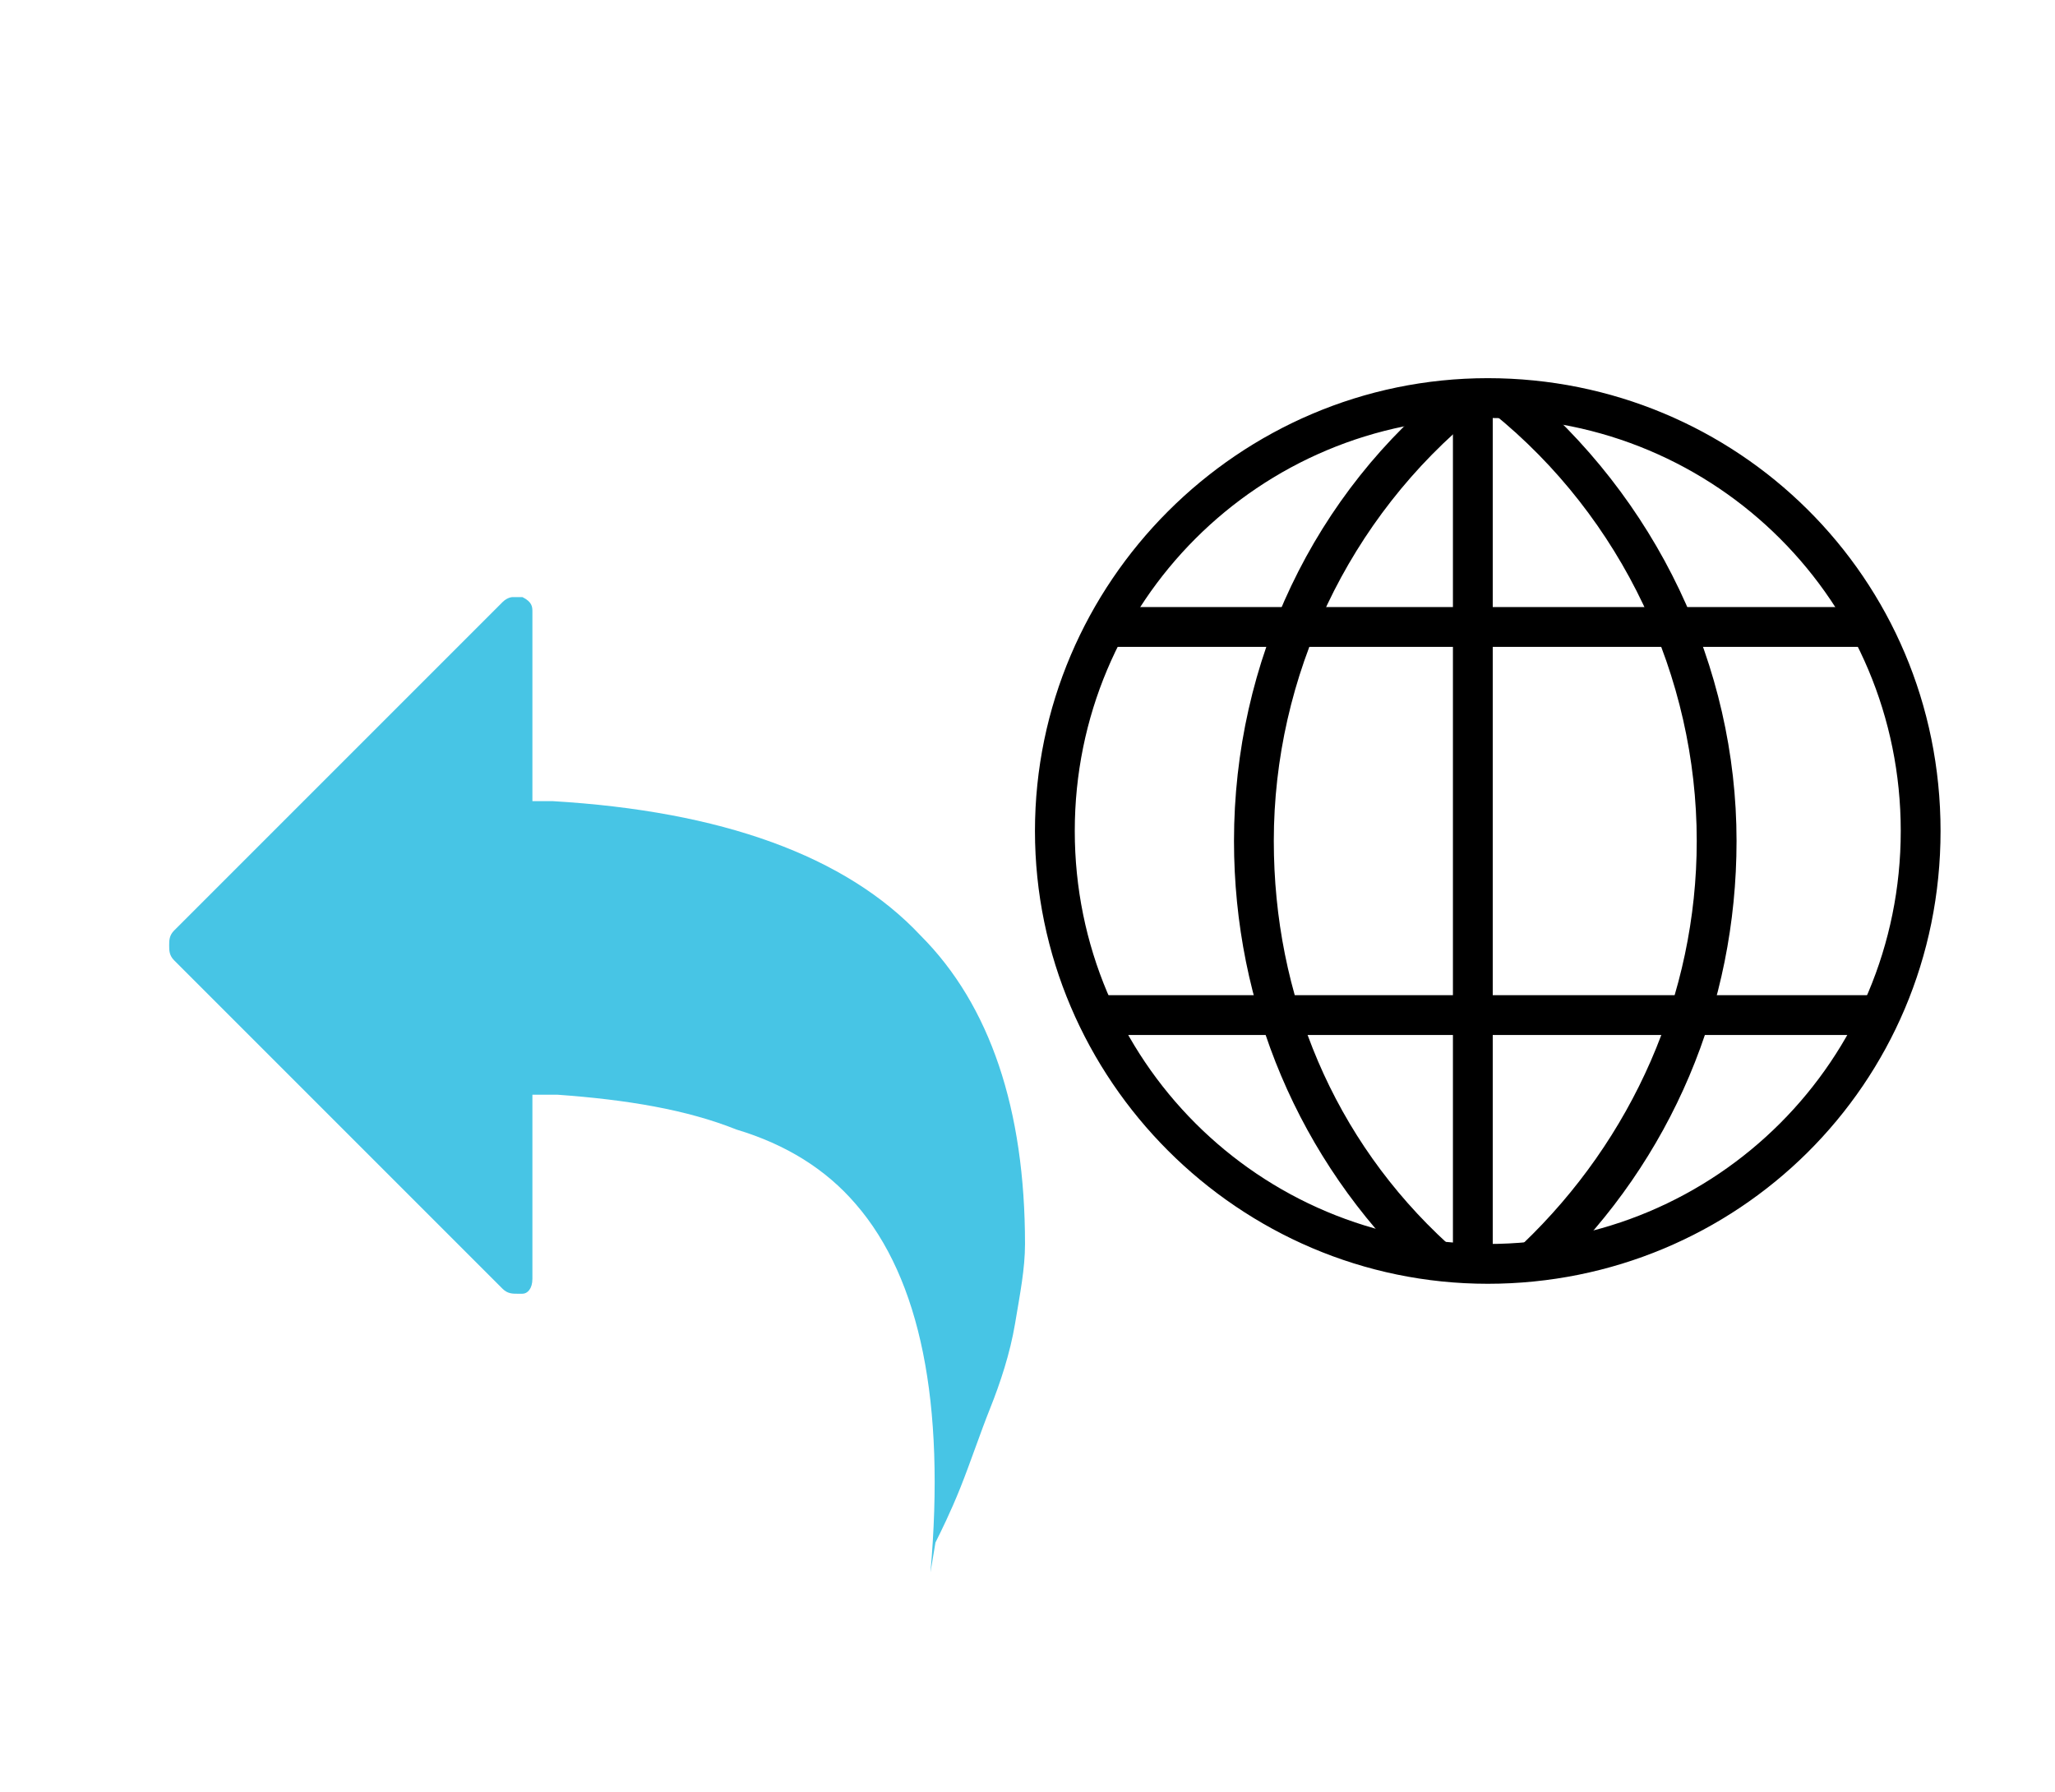
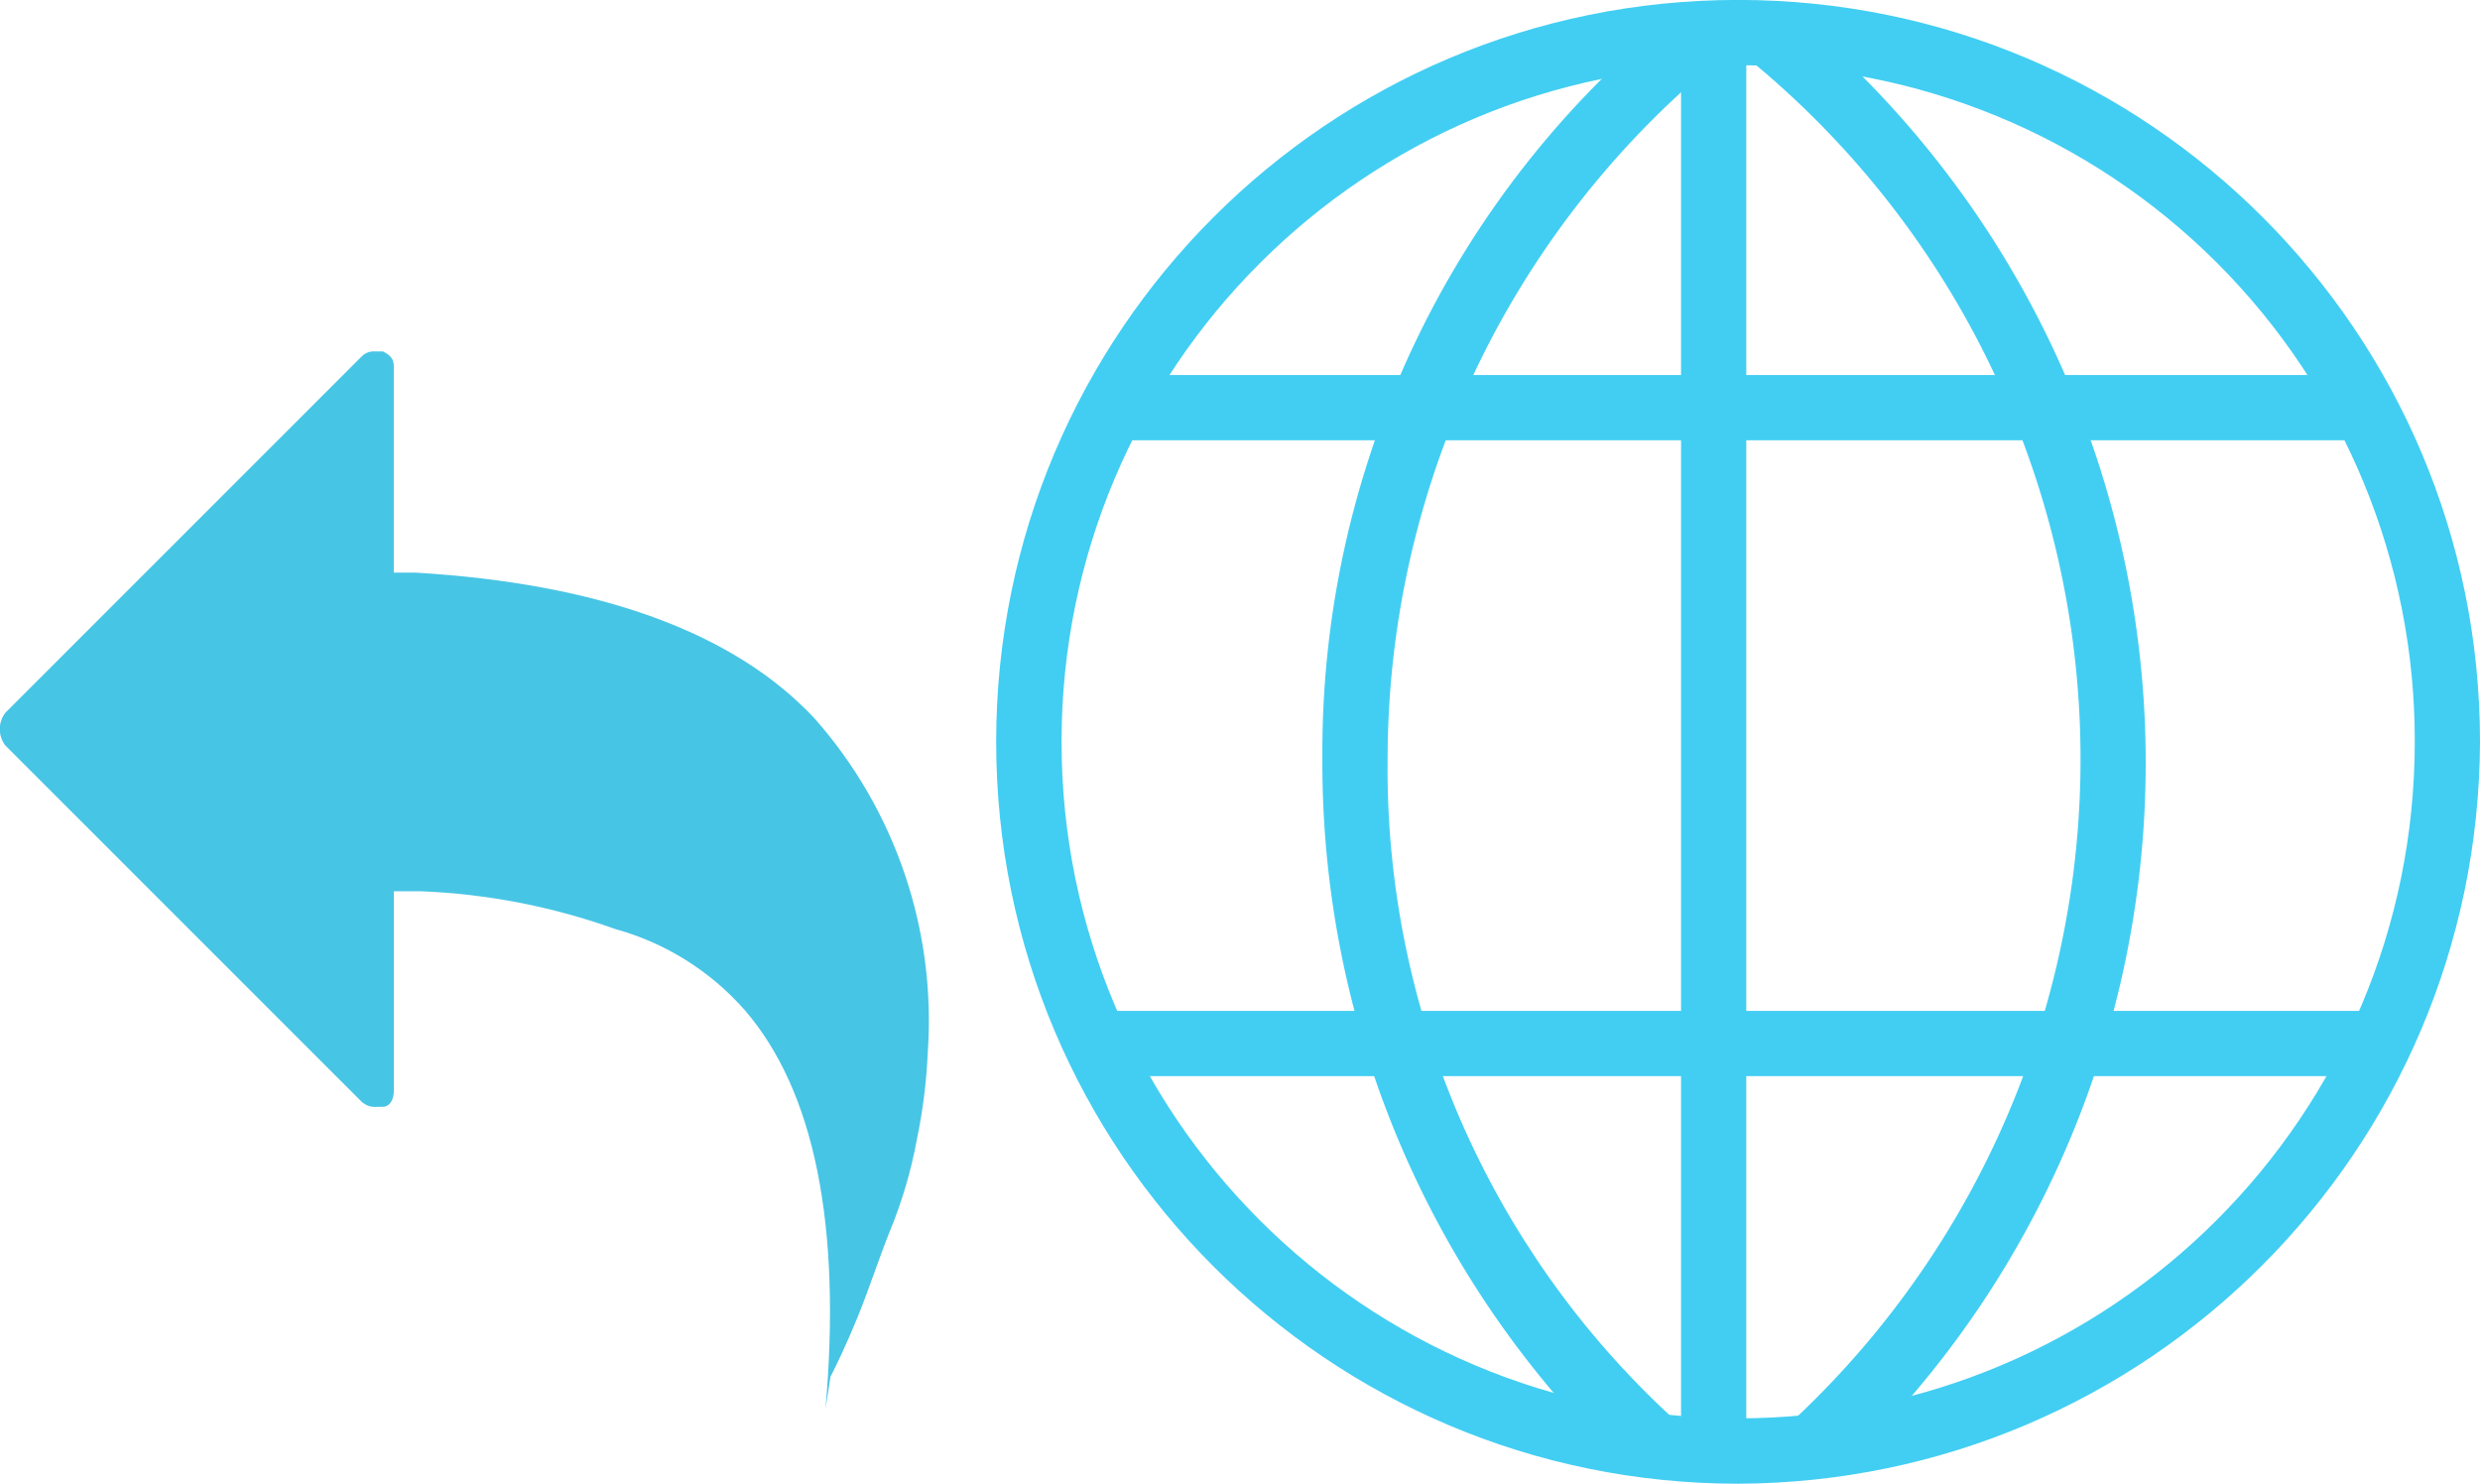
- <svg xmlns="http://www.w3.org/2000/svg" version="1.1" id="Layer_1" x="0px" y="0px" viewBox="0 14.3 41.3 36" style="enable-background:new 0 14.3 41.3 36;" xml:space="preserve">
-   <style type="text/css">
- 	.st0{fill:#47C5E5;}
- </style>
-   <path class="st0" d="M18.7,45.9c0.3-3.4-0.2-5.9-1.5-7.4c-0.6-0.7-1.4-1.2-2.4-1.5c-1-0.4-2.2-0.6-3.6-0.7l-0.5,0V40  c0,0.2-0.1,0.3-0.2,0.3c0,0-0.1,0-0.1,0c-0.1,0-0.2,0-0.3-0.1l-6.6-6.6c-0.1-0.1-0.1-0.2-0.1-0.3s0-0.2,0.1-0.3l6.6-6.6  c0.1-0.1,0.2-0.1,0.2-0.1c0.1,0,0.1,0,0.2,0c0.2,0.1,0.2,0.2,0.2,0.3v3.8l0.4,0c3.4,0.2,5.9,1.1,7.4,2.7c1.4,1.4,2.1,3.5,2.1,6.2  c0,0.5-0.1,1-0.2,1.6c-0.1,0.6-0.3,1.2-0.5,1.7c-0.2,0.5-0.4,1.1-0.6,1.6c-0.2,0.5-0.4,0.9-0.5,1.1L18.7,45.9z" />
-   <g>
-     <g>
-       <path d="M29.9,40.1c-5,0-9.1-4.1-9.1-9.1s4.1-9.1,9.1-9.1S39,25.9,39,31S34.9,40.1,29.9,40.1z M29.9,22.7c-4.6,0-8.3,3.7-8.3,8.3    s3.7,8.3,8.3,8.3s8.3-3.7,8.3-8.3S34.5,22.7,29.9,22.7z" />
+ <svg xmlns="http://www.w3.org/2000/svg" id="icon_public2" width="34.821" height="20.833" viewBox="0 0 34.821 20.833">
+   <path id="Path_12" data-name="Path 12" d="M14.99,41.148c.227-2.576-.152-4.47-1.136-5.606a3.744,3.744,0,0,0-1.818-1.136,9.169,9.169,0,0,0-2.727-.53H8.93v2.8c0,.152-.076.227-.152.227H8.7a.278.278,0,0,1-.227-.076l-5-5a.379.379,0,0,1,0-.455l5-5a.235.235,0,0,1,.152-.076h.152c.152.076.152.152.152.227v2.879h.3c2.576.152,4.47.833,5.606,2.045a6.409,6.409,0,0,1,1.591,4.7,7.554,7.554,0,0,1-.152,1.212,6.4,6.4,0,0,1-.379,1.288c-.152.379-.3.833-.455,1.212s-.3.682-.379.833Z" transform="translate(-3.4 -21.362)" fill="#47c5e5" />
+   <g id="Group_20" data-name="Group 20" transform="translate(13.988 0)">
+     <g id="Group_14" data-name="Group 14">
+       <path id="Path_13" data-name="Path 13" d="M31.217,42.733A10.417,10.417,0,1,1,41.633,32.317,10.455,10.455,0,0,1,31.217,42.733Zm0-19.918a9.5,9.5,0,1,0,9.5,9.5A9.477,9.477,0,0,0,31.217,22.816Z" transform="translate(-20.8 -21.9)" fill="#42cef2" />
    </g>
-     <g>
-       <path d="M28.5,39.9c-2.4-2.3-3.7-5.4-3.7-8.7c0-3.6,1.6-7,4.4-9.2l0.5,0.6c-2.6,2.1-4.1,5.3-4.1,8.6c0,3.1,1.2,6,3.5,8.1    L28.5,39.9z" />
+     <g id="Group_15" data-name="Group 15" transform="translate(4.579 0.114)">
+       <path id="Path_14" data-name="Path 14" d="M29.035,42.49A13.675,13.675,0,0,1,24.8,32.531,13.35,13.35,0,0,1,29.837,22l.572.687a12.71,12.71,0,0,0-4.693,9.844A12.384,12.384,0,0,0,29.722,41.8Z" transform="translate(-24.8 -22)" fill="#42cef2" />
    </g>
-     <g>
-       <path d="M31.2,39.9l-0.6-0.6c2.2-2.1,3.5-5,3.5-8.1c0-3.3-1.5-6.5-4.1-8.6l0.5-0.6c2.8,2.3,4.4,5.7,4.4,9.2    C34.9,34.5,33.6,37.6,31.2,39.9z" />
+     <g id="Group_16" data-name="Group 16" transform="translate(10.531 0.114)">
+       <path id="Path_15" data-name="Path 15" d="M31.374,42.49l-.687-.687A12.7,12.7,0,0,0,30,22.687L30.572,22a13.668,13.668,0,0,1,.8,20.49Z" transform="translate(-30 -22)" fill="#42cef2" />
    </g>
-     <g>
-       <rect x="29.2" y="22.3" width="0.8" height="17.3" />
+     <g id="Group_17" data-name="Group 17" transform="translate(9.615 0.458)">
+       <rect id="Rectangle_18" data-name="Rectangle 18" width="0.916" height="19.803" fill="#42cef2" />
    </g>
-     <g>
-       <rect x="22.2" y="26.5" width="15.5" height="0.8" />
+     <g id="Group_18" data-name="Group 18" transform="translate(1.603 5.266)">
+       <rect id="Rectangle_19" data-name="Rectangle 19" width="17.743" height="0.916" fill="#42cef2" />
    </g>
-     <g>
-       <rect x="22.2" y="34.3" width="15.5" height="0.8" />
+     <g id="Group_19" data-name="Group 19" transform="translate(1.603 14.194)">
+       <rect id="Rectangle_20" data-name="Rectangle 20" width="17.743" height="0.916" fill="#42cef2" />
    </g>
  </g>
</svg>
